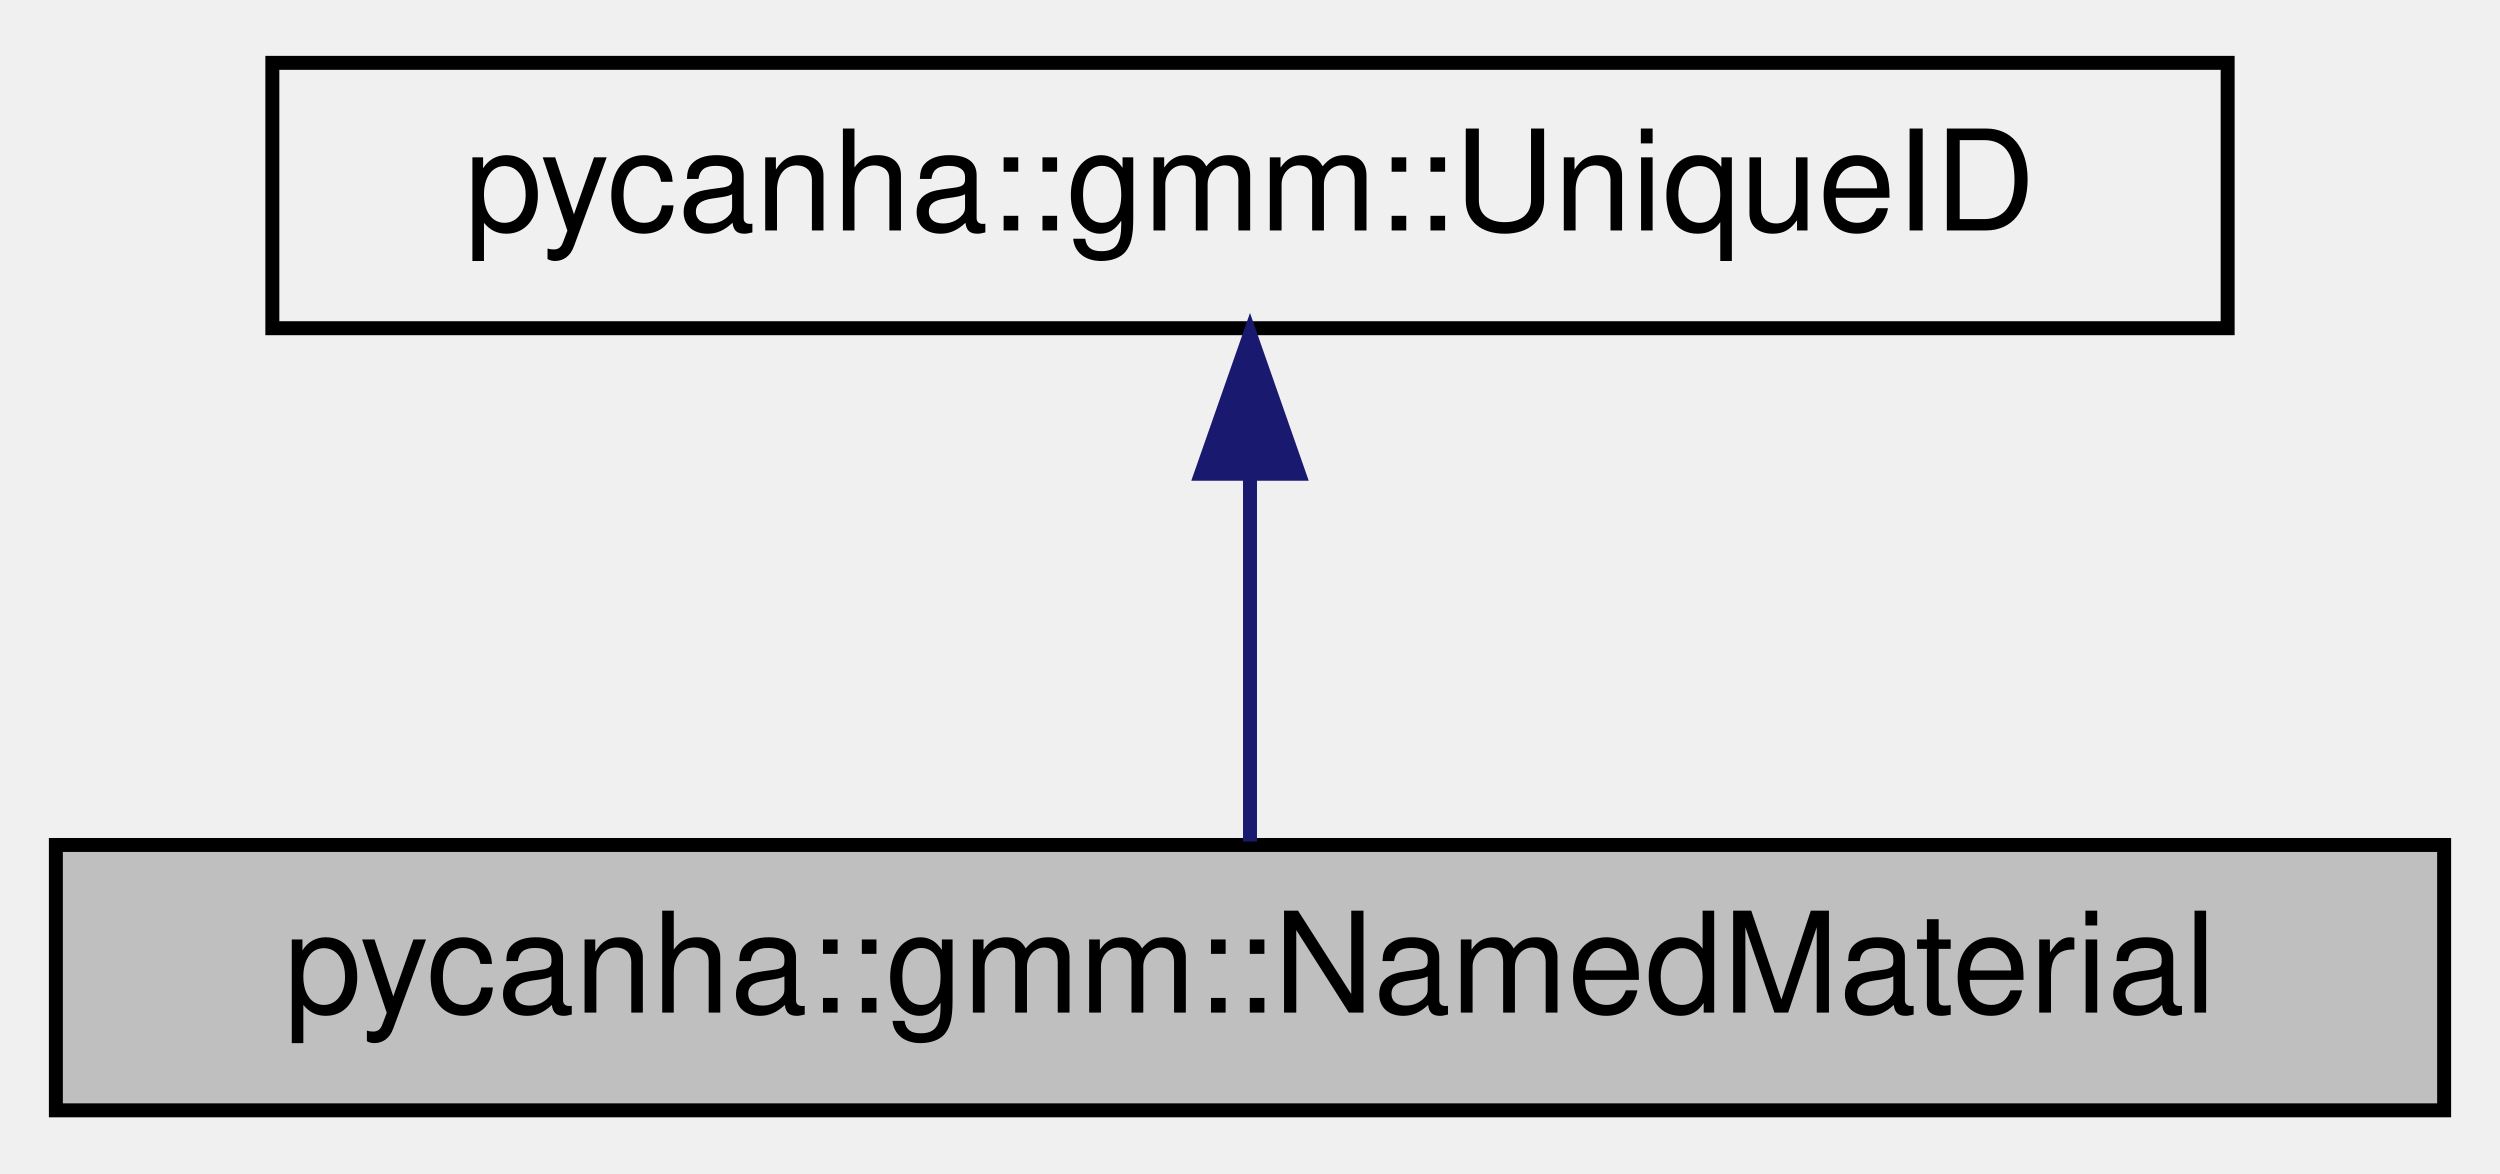
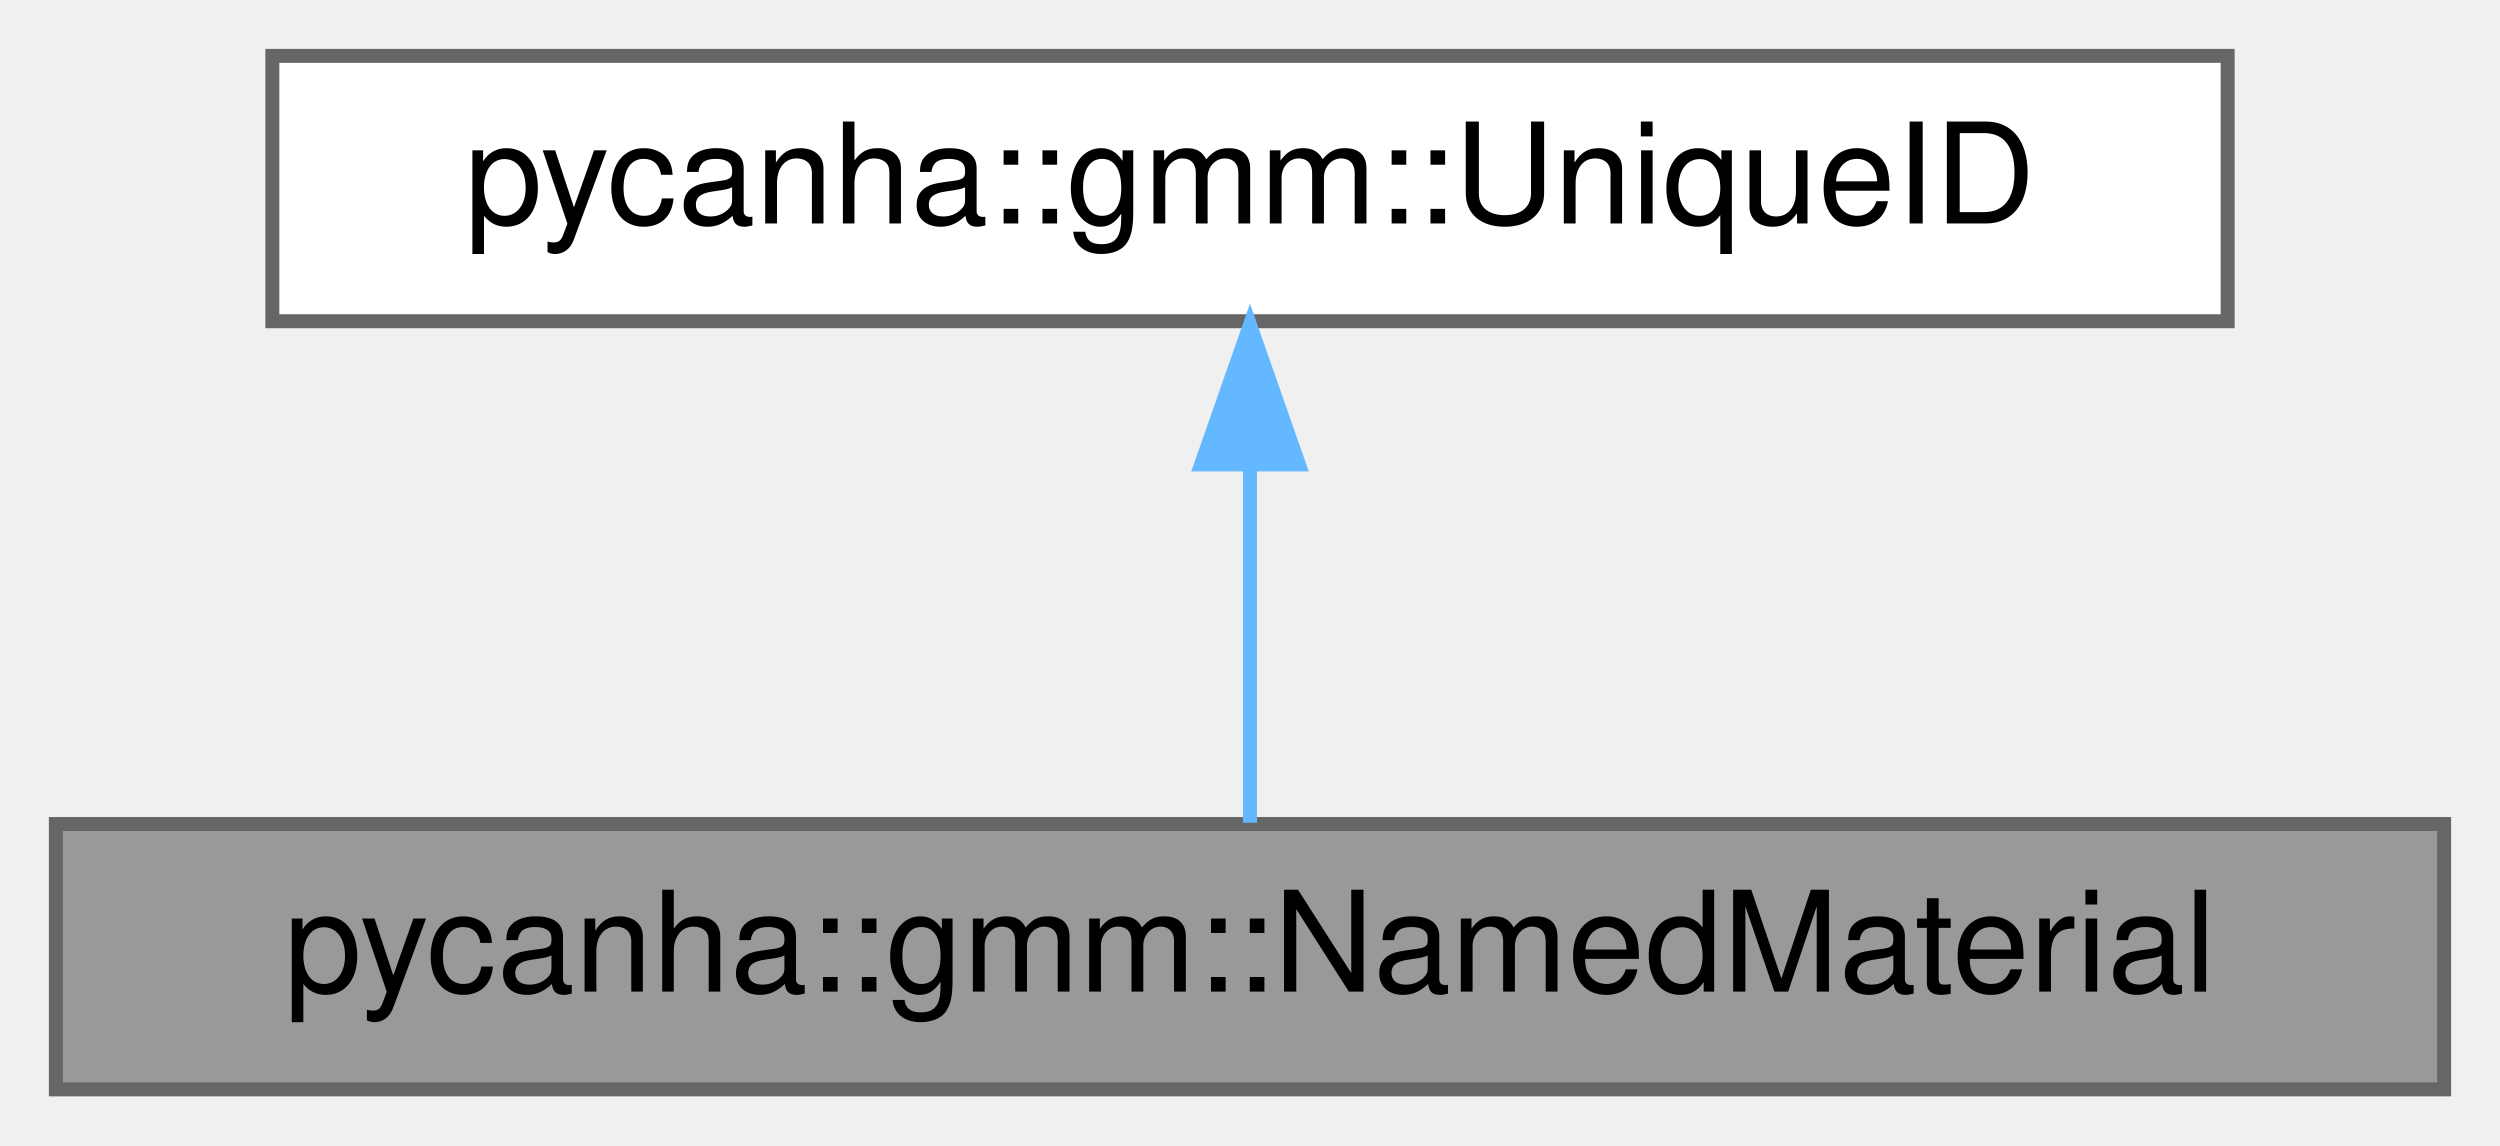
- <svg xmlns="http://www.w3.org/2000/svg" xmlns:xlink="http://www.w3.org/1999/xlink" width="179pt" height="84pt" viewBox="0.00 0.00 179.00 84.00">
-   <g id="graph0" class="graph" transform="scale(1 1) rotate(0) translate(4 80)">
-     <g id="node1" class="node">
-       <g id="a_node1">
+ <svg xmlns="http://www.w3.org/2000/svg" xmlns:xlink="http://www.w3.org/1999/xlink" width="179pt" height="82pt" viewBox="0.00 0.00 179.00 82.00">
+   <g id="graph0" class="graph" transform="scale(1 1) rotate(0) translate(4 78)">
+     <g id="Node000001" class="node">
+       <g id="a_Node000001">
        <a xlink:title=" ">
-           <polygon fill="#bfbfbf" stroke="black" points="0,-0.5 0,-19.5 171,-19.5 171,-0.5 0,-0.5" />
-           <text text-anchor="middle" x="85.5" y="-7.5" font-family="Helvetica,sans-Serif" font-size="10.00">pycanha::gmm::NamedMaterial</text>
+           <polygon fill="#999999" stroke="#666666" points="171,-19 0,-19 0,0 171,0 171,-19" />
+           <text text-anchor="middle" x="85.5" y="-7" font-family="Helvetica,sans-Serif" font-size="10.00">pycanha::gmm::NamedMaterial</text>
        </a>
      </g>
    </g>
-     <g id="node2" class="node">
-       <g id="a_node2">
+     <g id="Node000002" class="node">
+       <g id="a_Node000002">
        <a xlink:href="classpycanha_1_1gmm_1_1UniqueID.html" target="_top" xlink:title="Provides a unique integer id.">
-           <polygon fill="none" stroke="black" points="15.5,-56.5 15.5,-75.5 155.5,-75.5 155.5,-56.5 15.5,-56.5" />
-           <text text-anchor="middle" x="85.5" y="-63.5" font-family="Helvetica,sans-Serif" font-size="10.00">pycanha::gmm::UniqueID</text>
+           <polygon fill="white" stroke="#666666" points="155.5,-74 15.5,-74 15.5,-55 155.5,-55 155.5,-74" />
+           <text text-anchor="middle" x="85.5" y="-62" font-family="Helvetica,sans-Serif" font-size="10.00">pycanha::gmm::UniqueID</text>
        </a>
      </g>
    </g>
-     <g id="edge1" class="edge">
-       <path fill="none" stroke="midnightblue" d="M85.5,-45.8C85.5,-36.91 85.5,-26.78 85.5,-19.75" />
-       <polygon fill="midnightblue" stroke="midnightblue" points="82,-46.08 85.5,-56.08 89,-46.08 82,-46.08" />
+     <g id="edge1_Node000001_Node000002" class="edge">
+       <g id="a_edge1_Node000001_Node000002">
+         <a xlink:title=" ">
+           <path fill="none" stroke="#63b8ff" d="M85.5,-44.66C85.5,-35.93 85.5,-25.99 85.5,-19.09" />
+           <polygon fill="#63b8ff" stroke="#63b8ff" points="82,-44.75 85.5,-54.75 89,-44.75 82,-44.75" />
+         </a>
+       </g>
    </g>
  </g>
</svg>
